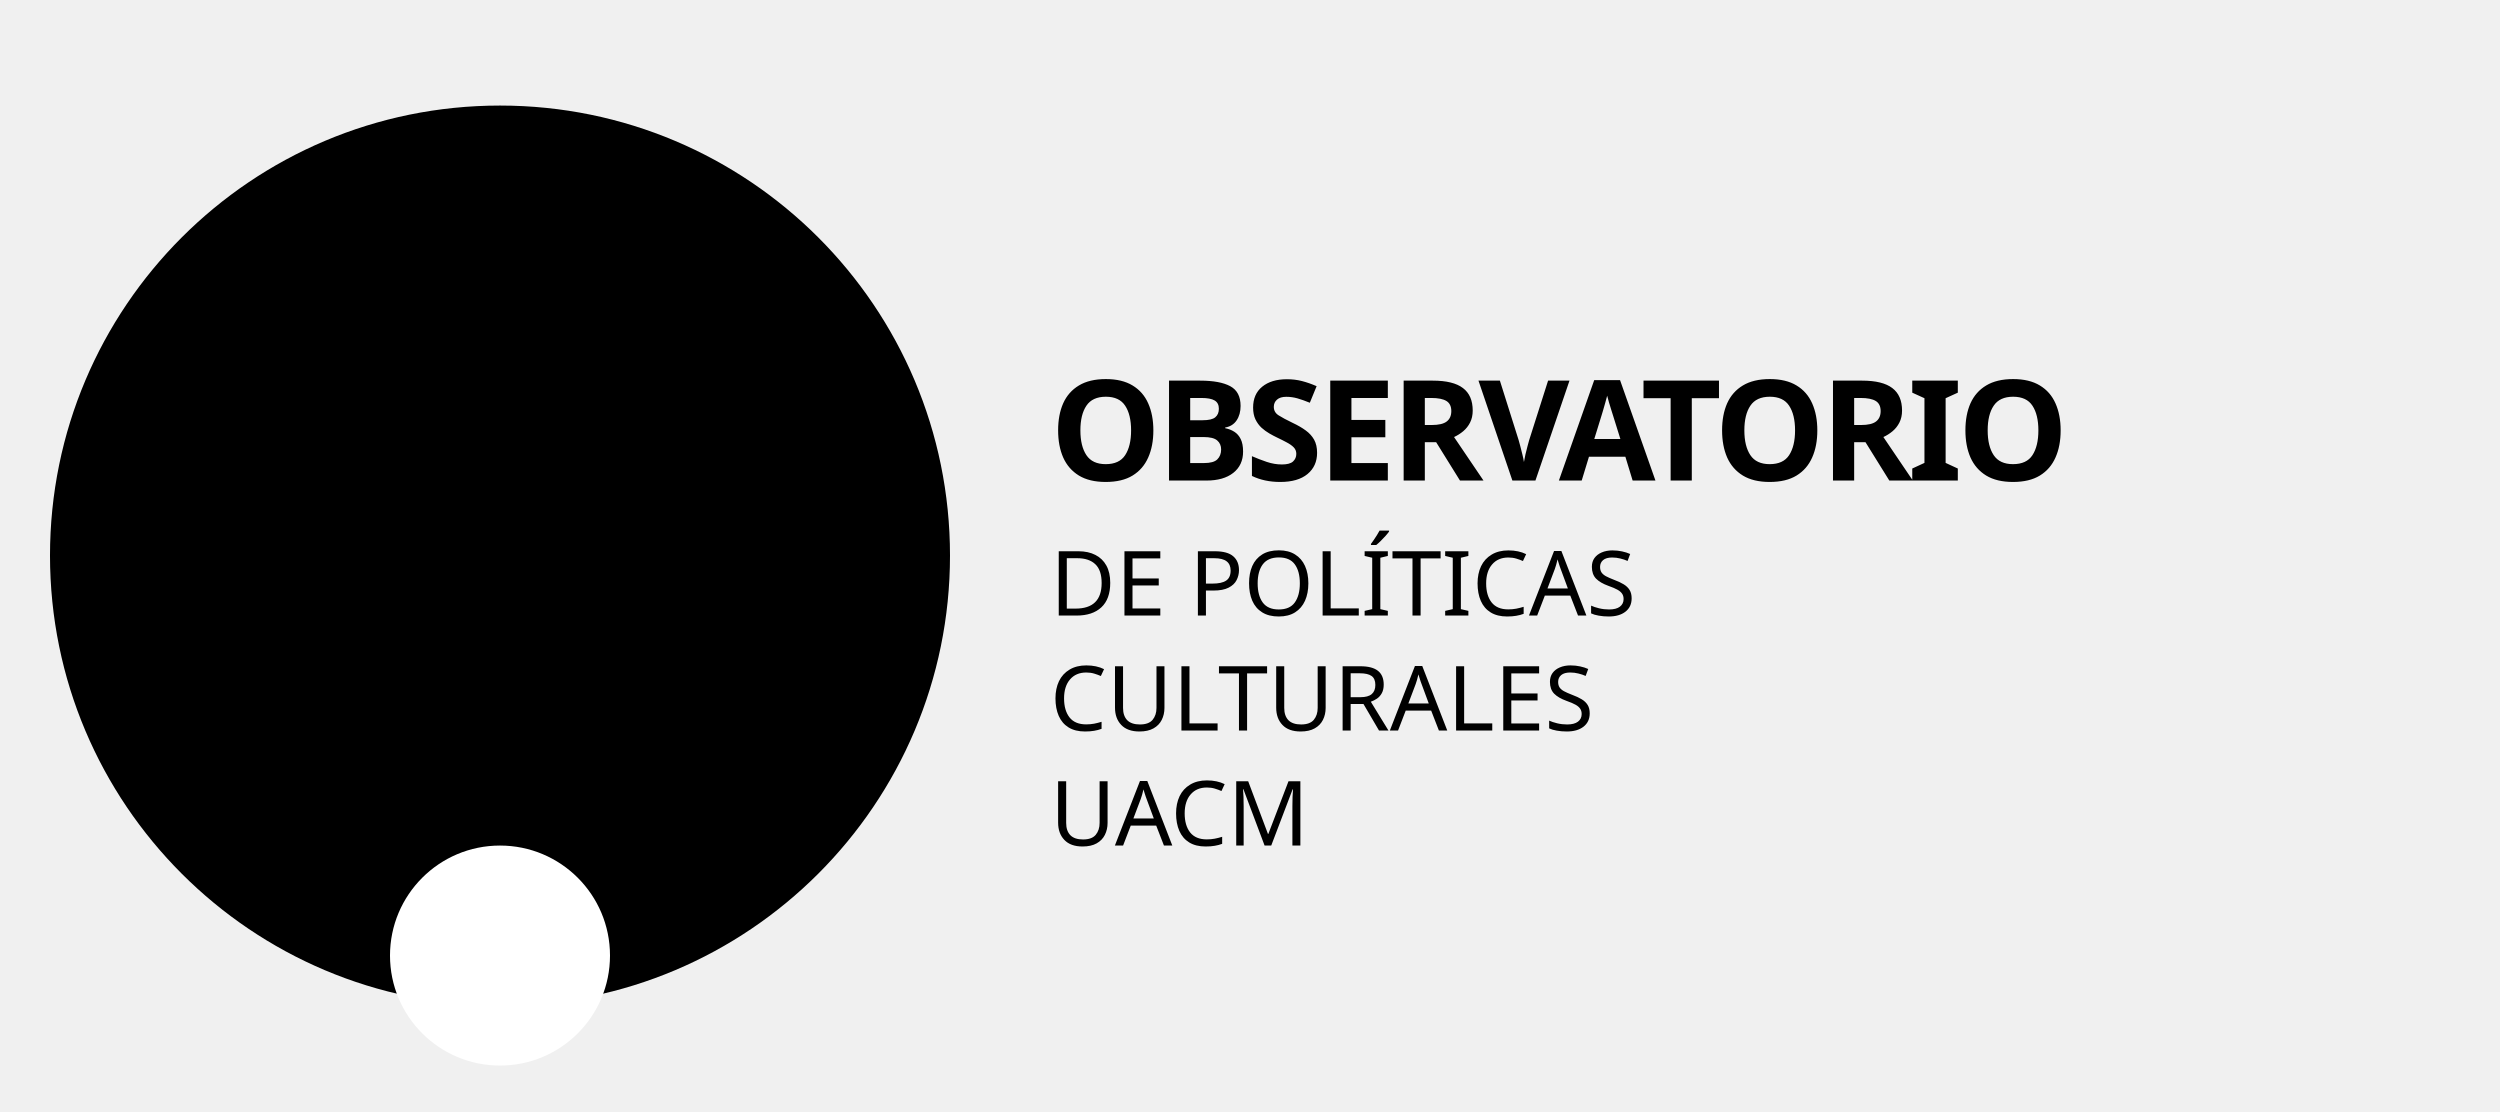
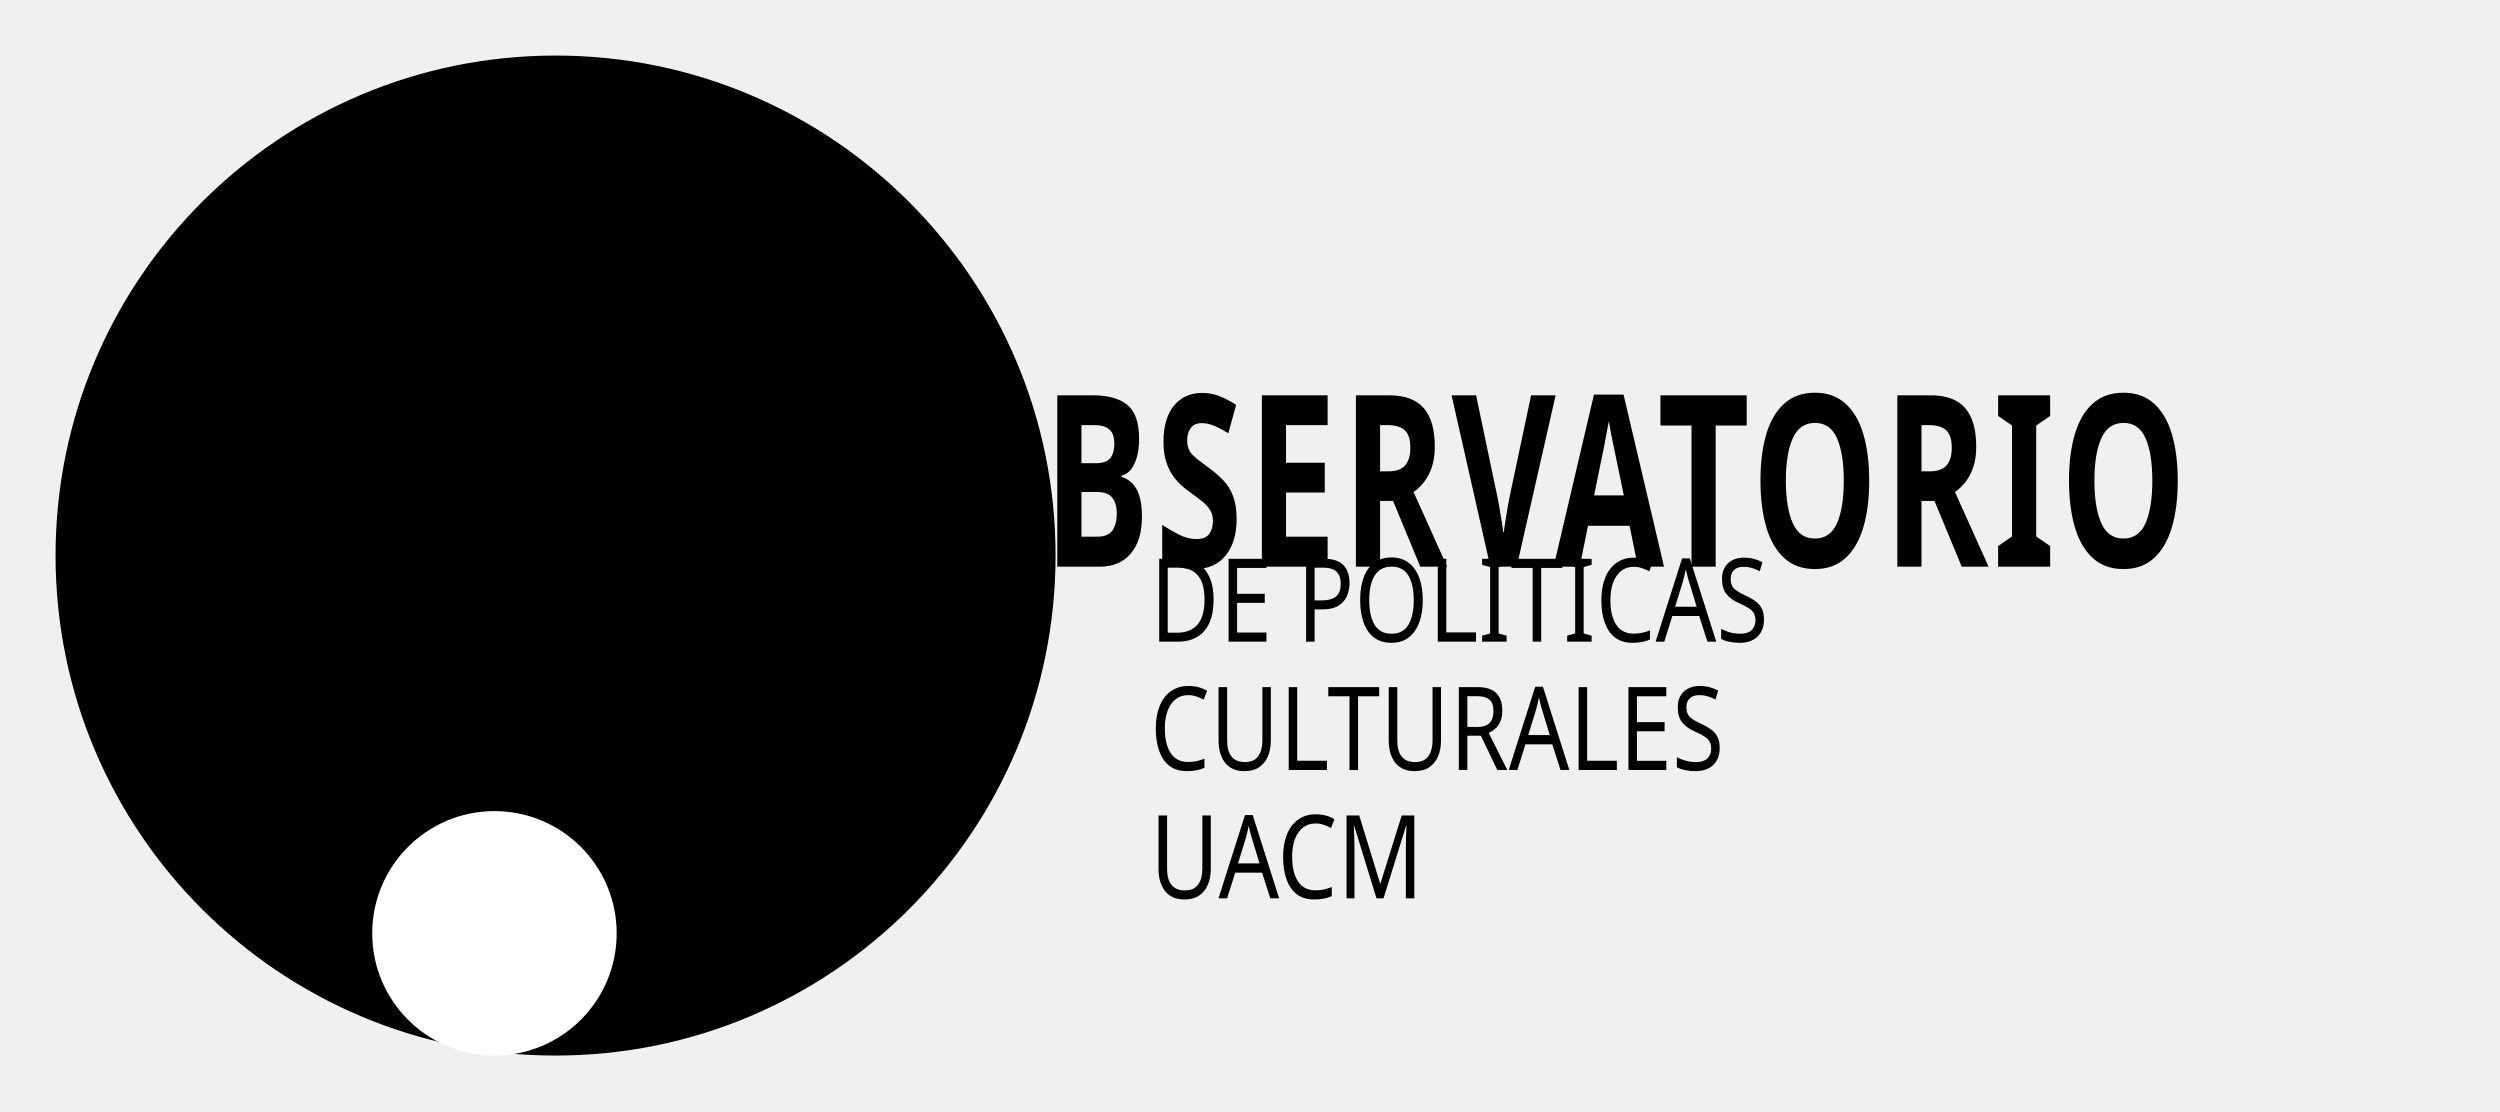
- <svg xmlns="http://www.w3.org/2000/svg" width="450" height="200" viewBox="0 0 500 200" fill="none">
+ <svg xmlns="http://www.w3.org/2000/svg" width="450" height="200" viewBox="0 0 450 200">
  <g id="isotipo">
-     <circle cx="100" cy="100" r="90" fill="currentColor" />
-     <circle cx="100" cy="180" r="22" fill="white" />
+     <circle cx="100" cy="100" r="90" fill="black" />
+     <circle cx="89" cy="168" r="22" fill="white" />
  </g>
-   <g id="logotipo" fill="currentColor" font-family="sans-serif">
-     <text x="210" y="85" font-size="28" font-weight="900" style="letter-spacing: -1px;">OBSERVATORIO</text>
-     <text x="210" y="112" font-size="18">DE POLÍTICAS</text>
-     <text x="210" y="135" font-size="18">CULTURALES</text>
-     <text x="210" y="158" font-size="18">UACM</text>
+   <g id="logotipo" fill="black" font-family="sans-serif" style="text-transform: uppercase;">
+     <text x="205" y="85" font-size="36" font-weight="900" transform="scale(0.8, 1.2)" style="letter-spacing: 1px;">OBSERVATORIO</text>
+     <g font-size="19" font-weight="400" transform="scale(0.9, 1.1)">
+       <text x="230" y="105">DE POLÍTICAS</text>
+       <text x="230" y="126">CULTURALES</text>
+       <text x="230" y="147">UACM</text>
+     </g>
  </g>
</svg>
